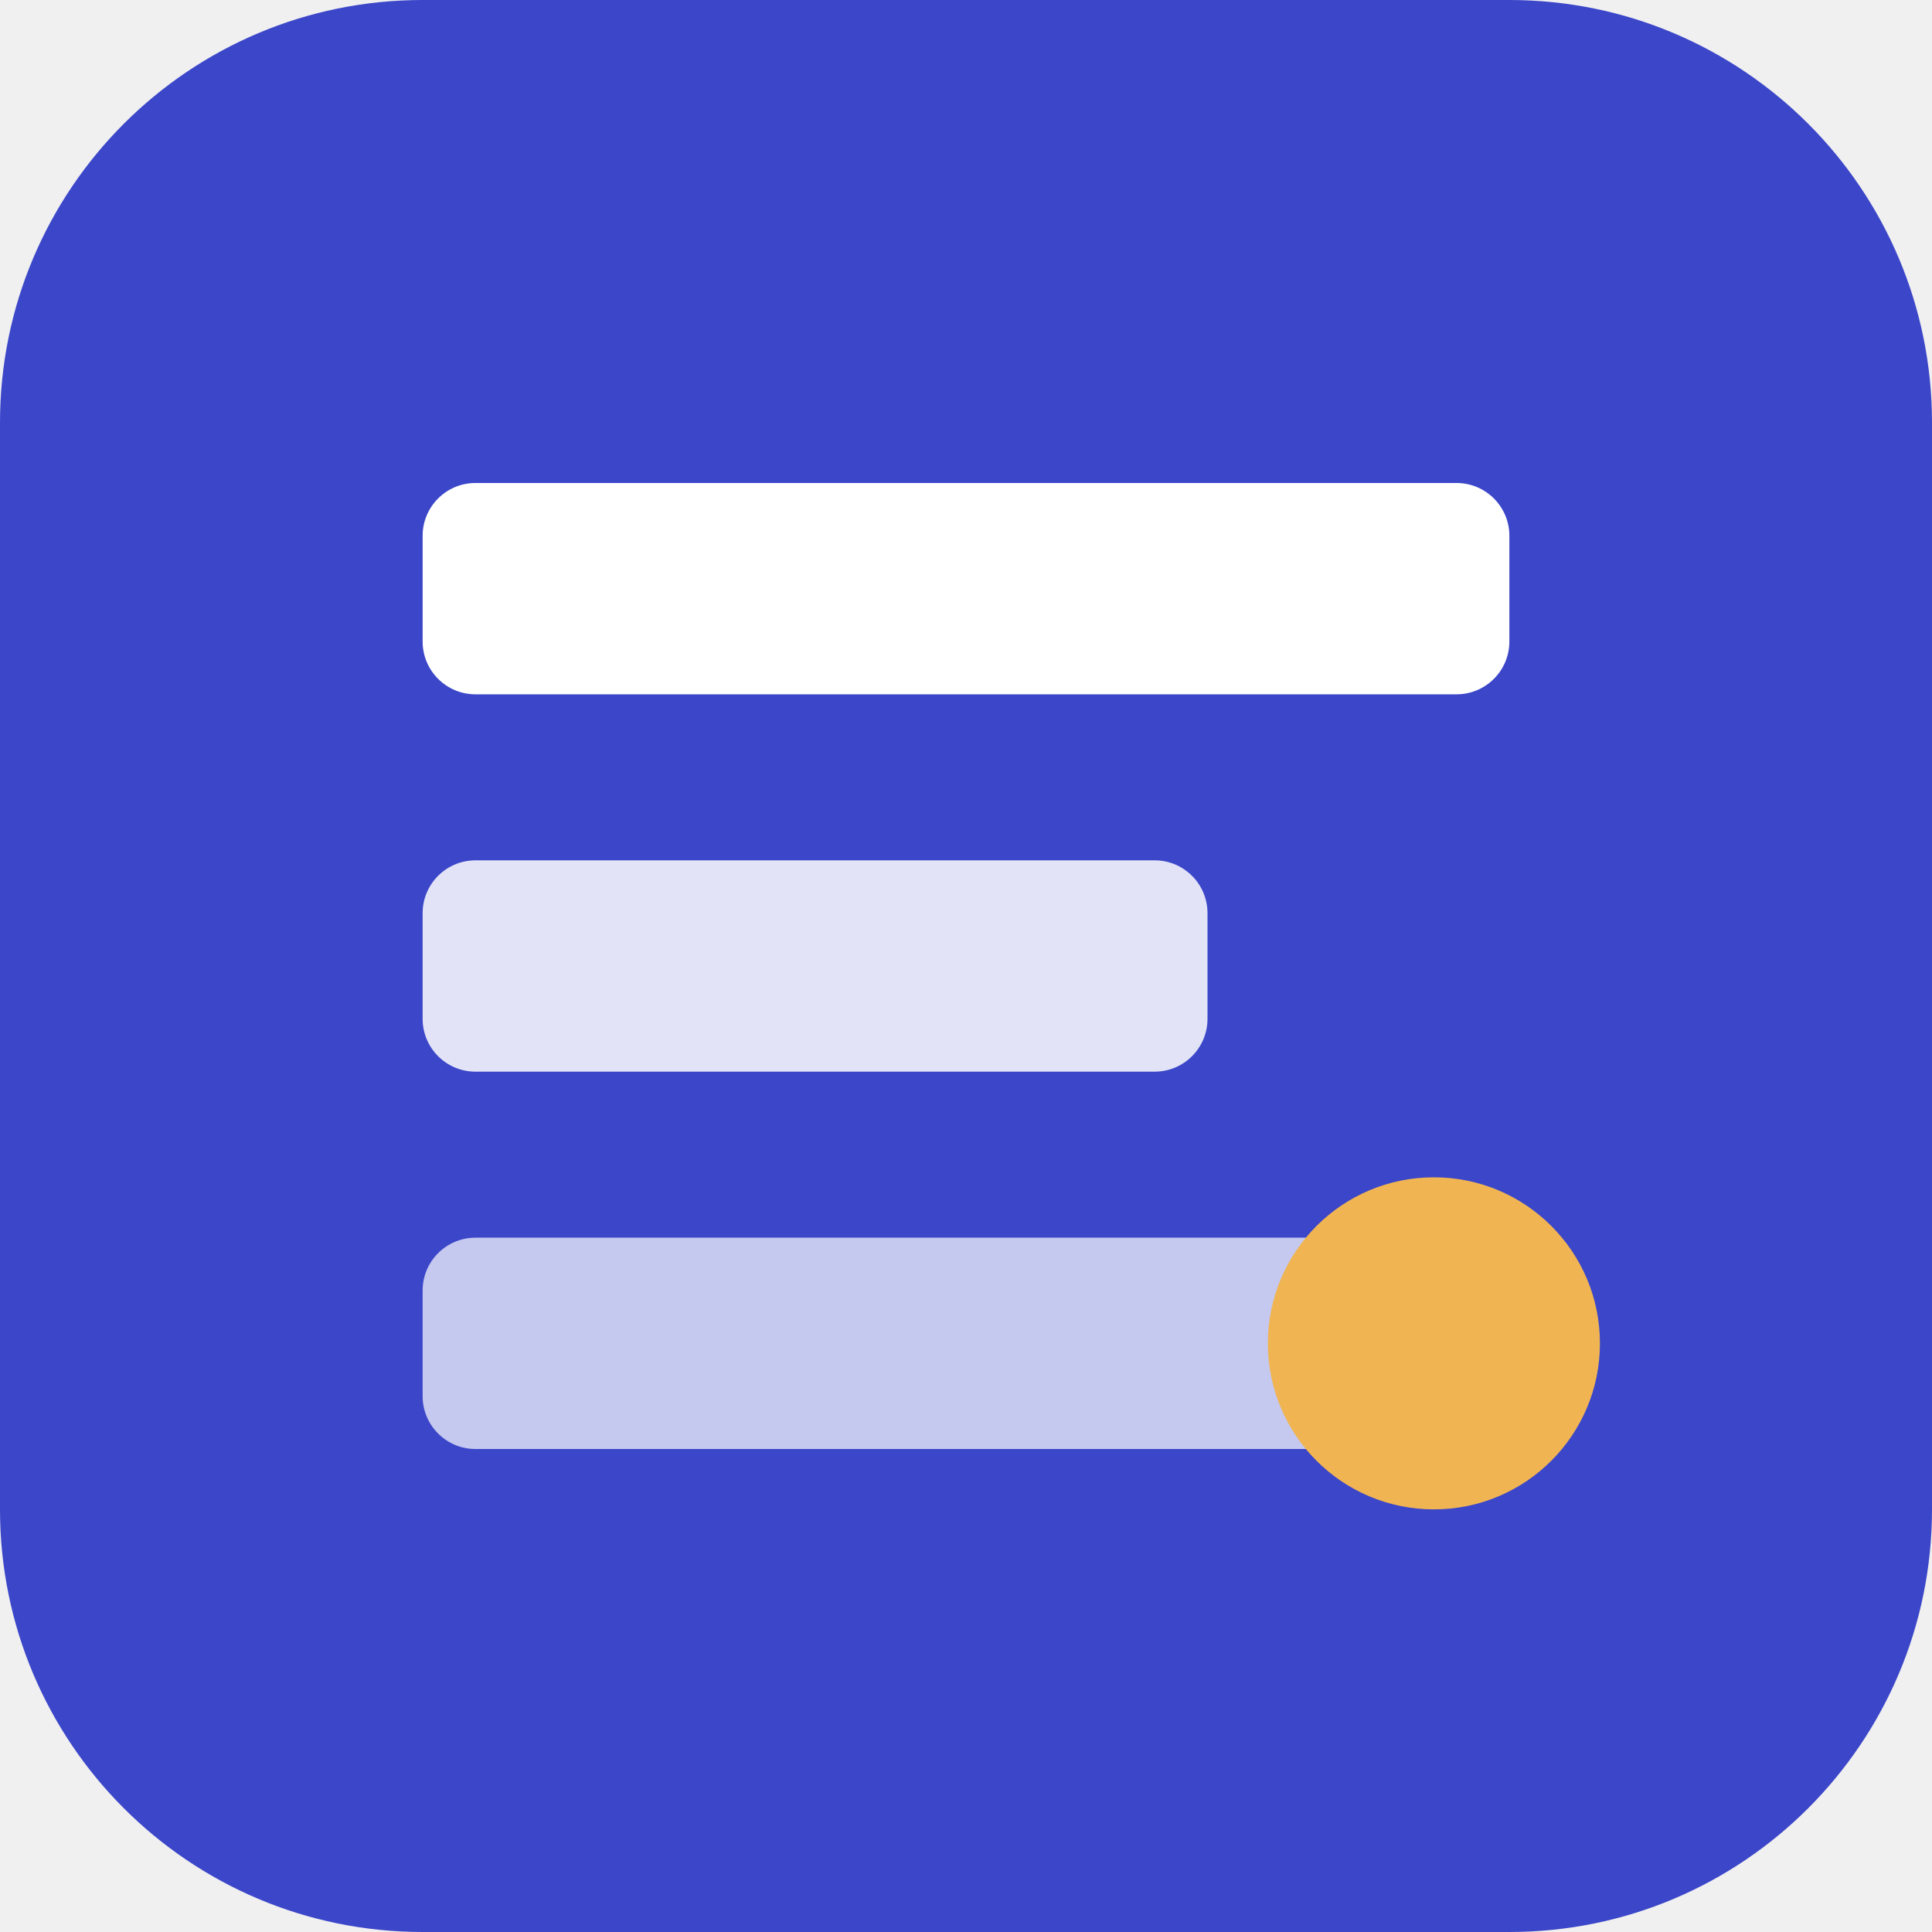
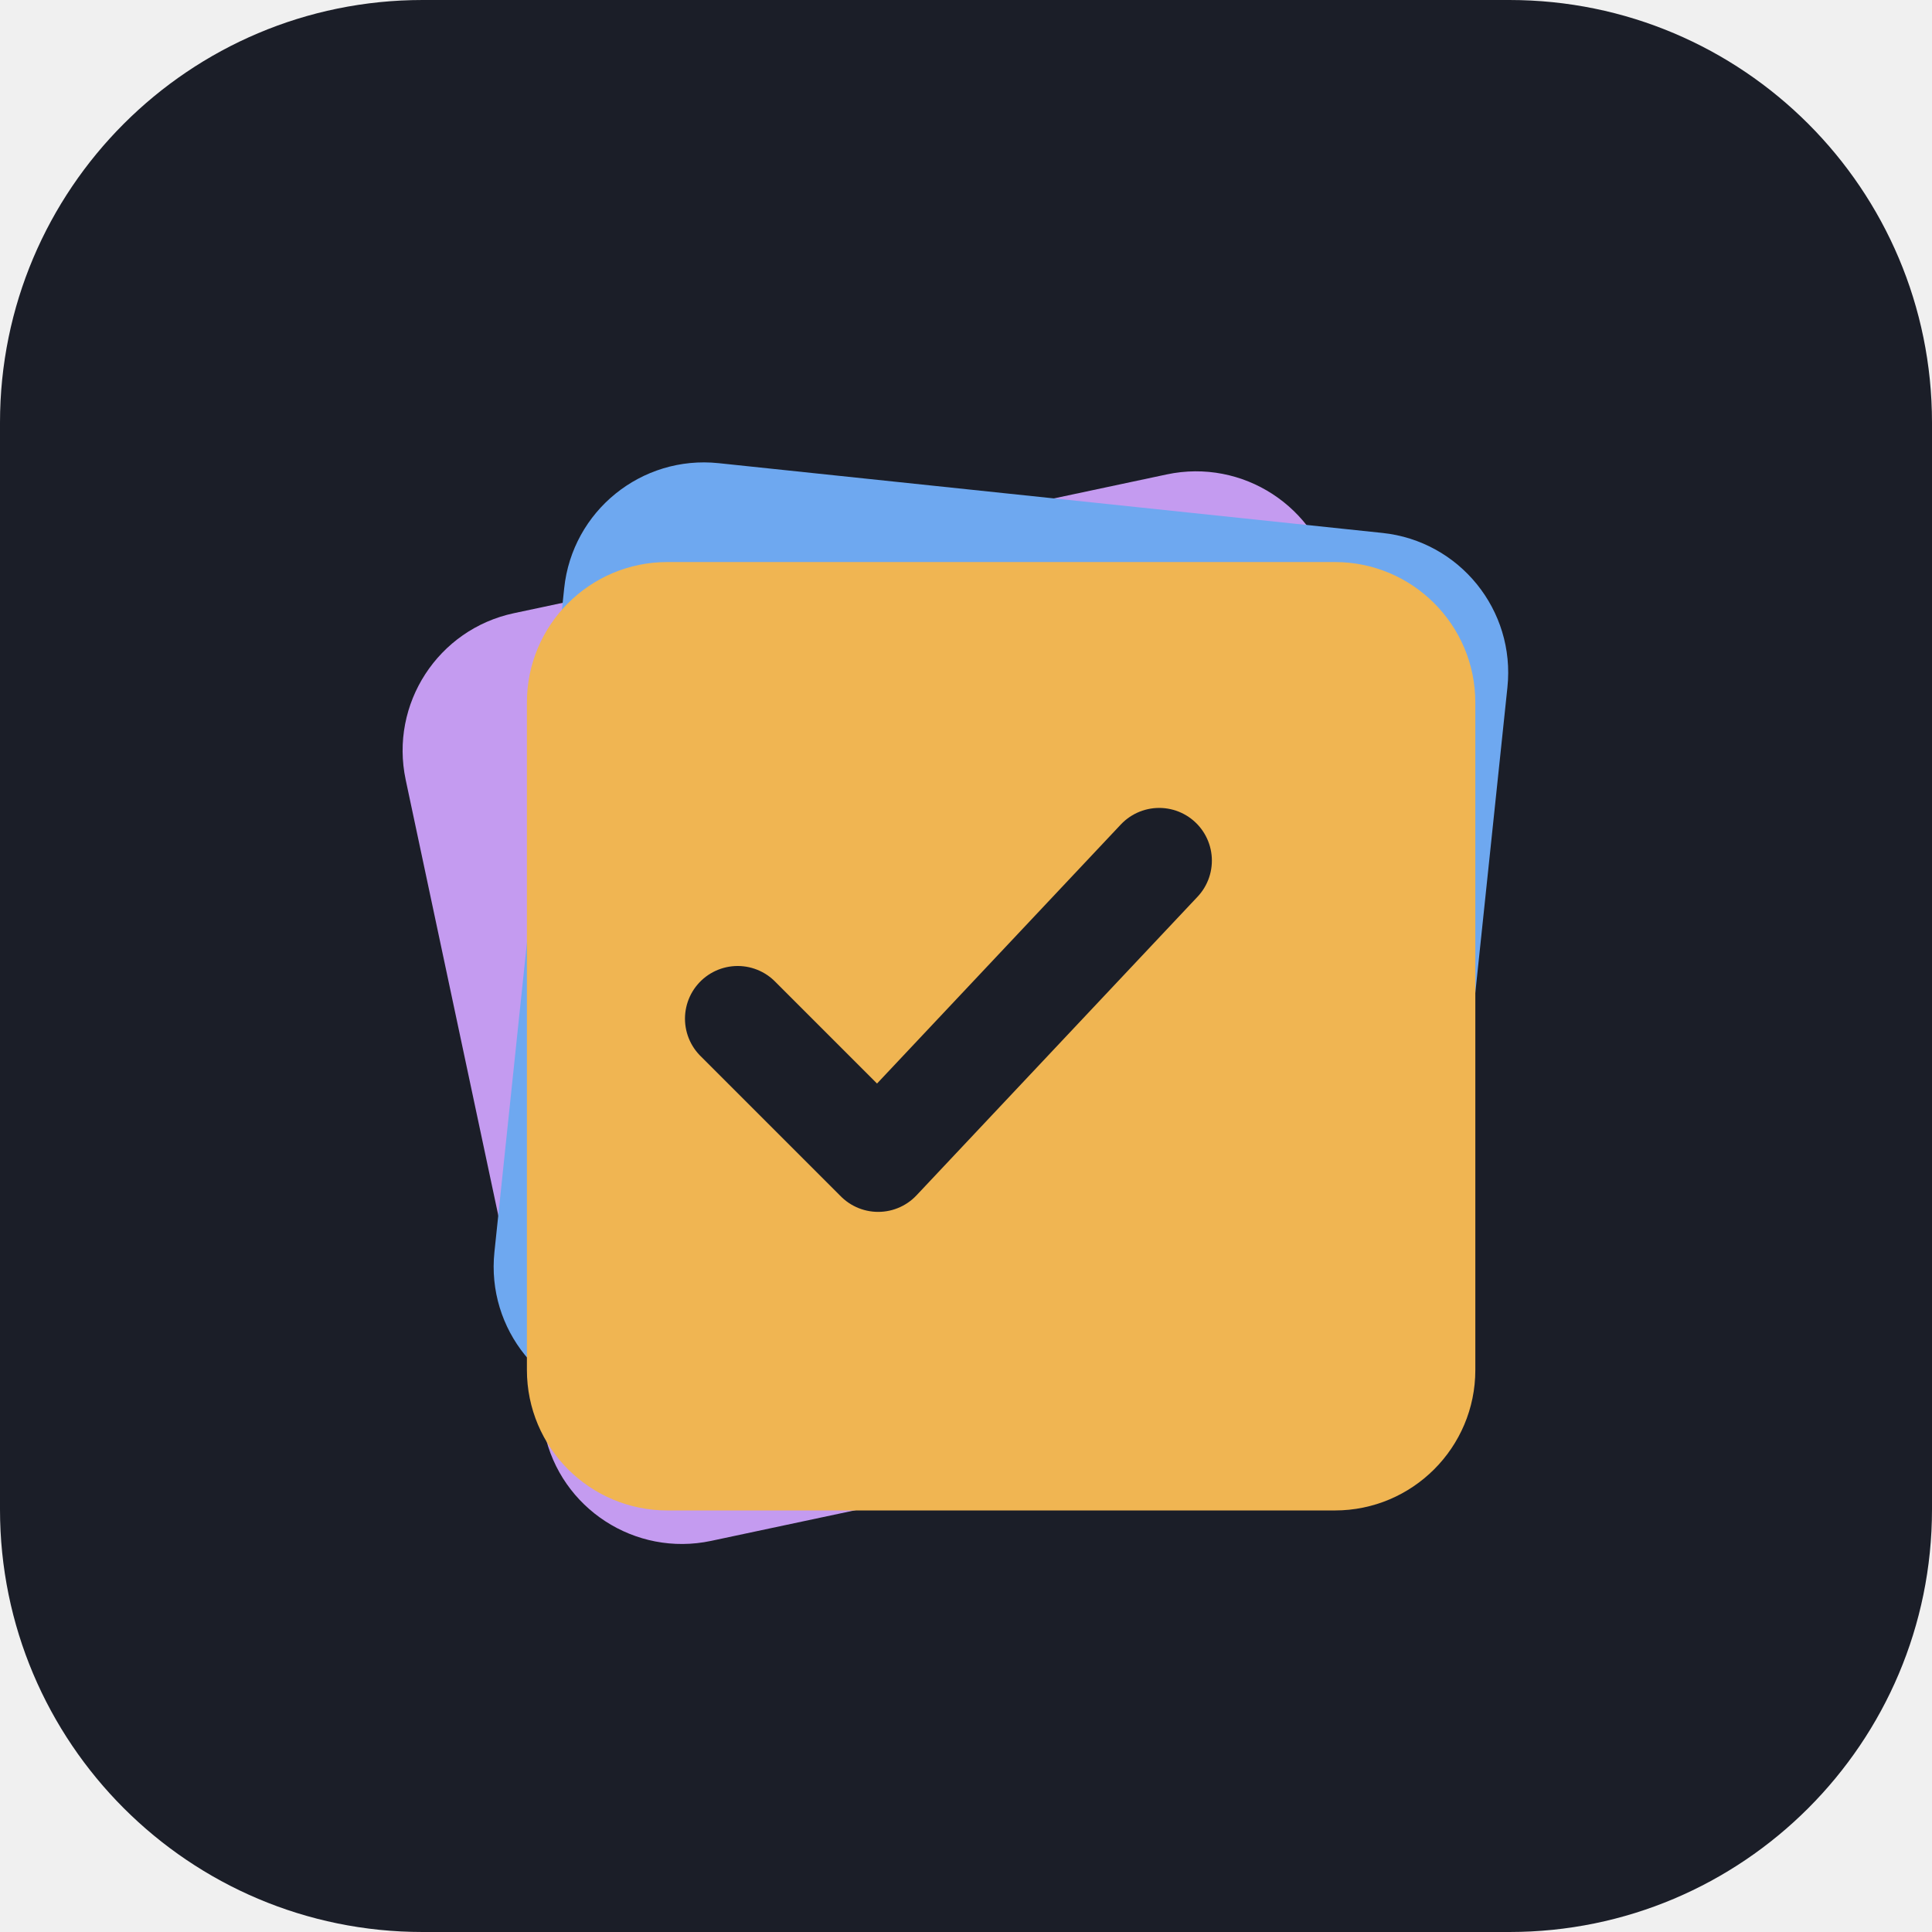
<svg xmlns="http://www.w3.org/2000/svg" viewBox="0 0 512 512">
-   <rect width="512" height="512" rx="112" fill="#3b46c9" />
-   <rect x="112" y="128" width="288" height="56" rx="14" fill="#fff" />
-   <rect x="112" y="228" width="208" height="56" rx="14" fill="#fff" opacity=".85" />
-   <rect x="112" y="328" width="248" height="56" rx="14" fill="#fff" opacity=".7" />
-   <circle cx="380" cy="356" r="44" fill="#f0b552" />
+   <rect width="512" height="512" rx="112" fill="#1b1e28" />
+   <g transform="translate(0 0) scale(4.6545)">
+     <g transform="rotate(-12 55 55)">
+       <rect x="26" y="30" width="54" height="54" rx="8" fill="#c49bf0" />
+     </g>
+     <g transform="rotate(6 55 55)">
+       <rect x="30" y="28" width="54" height="54" rx="8" fill="#6ea8f0" />
+     </g>
+     <rect x="30" y="32" width="54" height="54" rx="8" fill="#f0b552" />
+     <path d="M42 58l8 8 16-17" fill="none" stroke="#1b1e28" stroke-width="6" stroke-linecap="round" stroke-linejoin="round" />
+   </g>
</svg>
